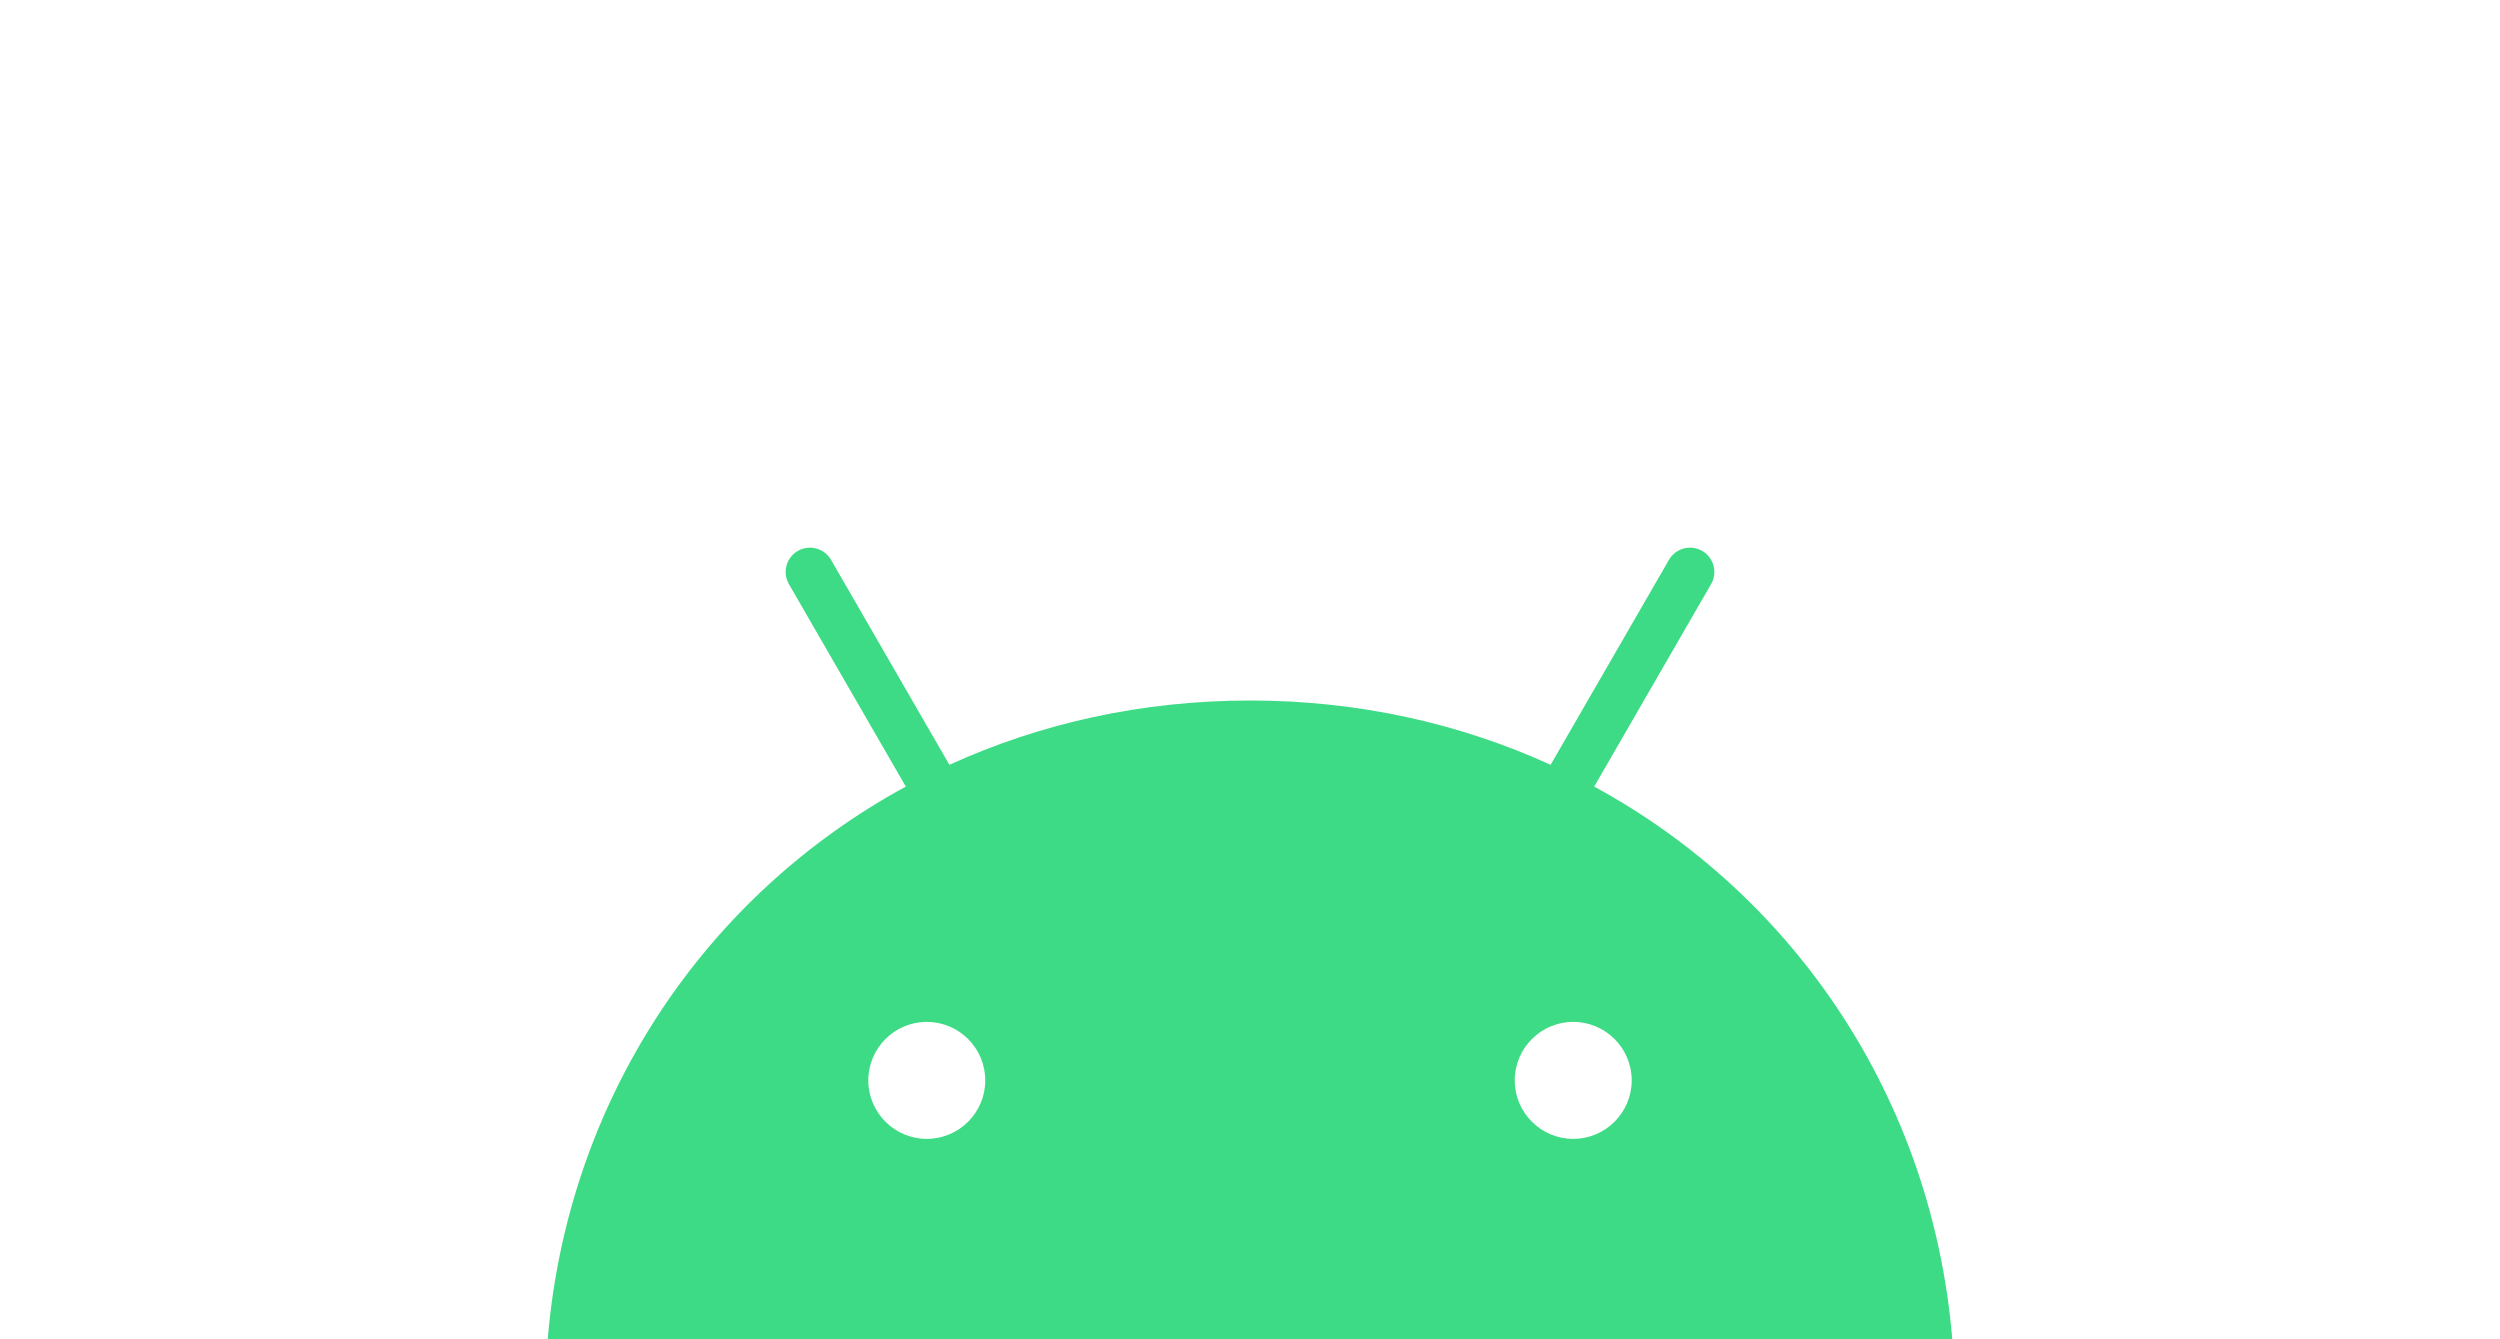
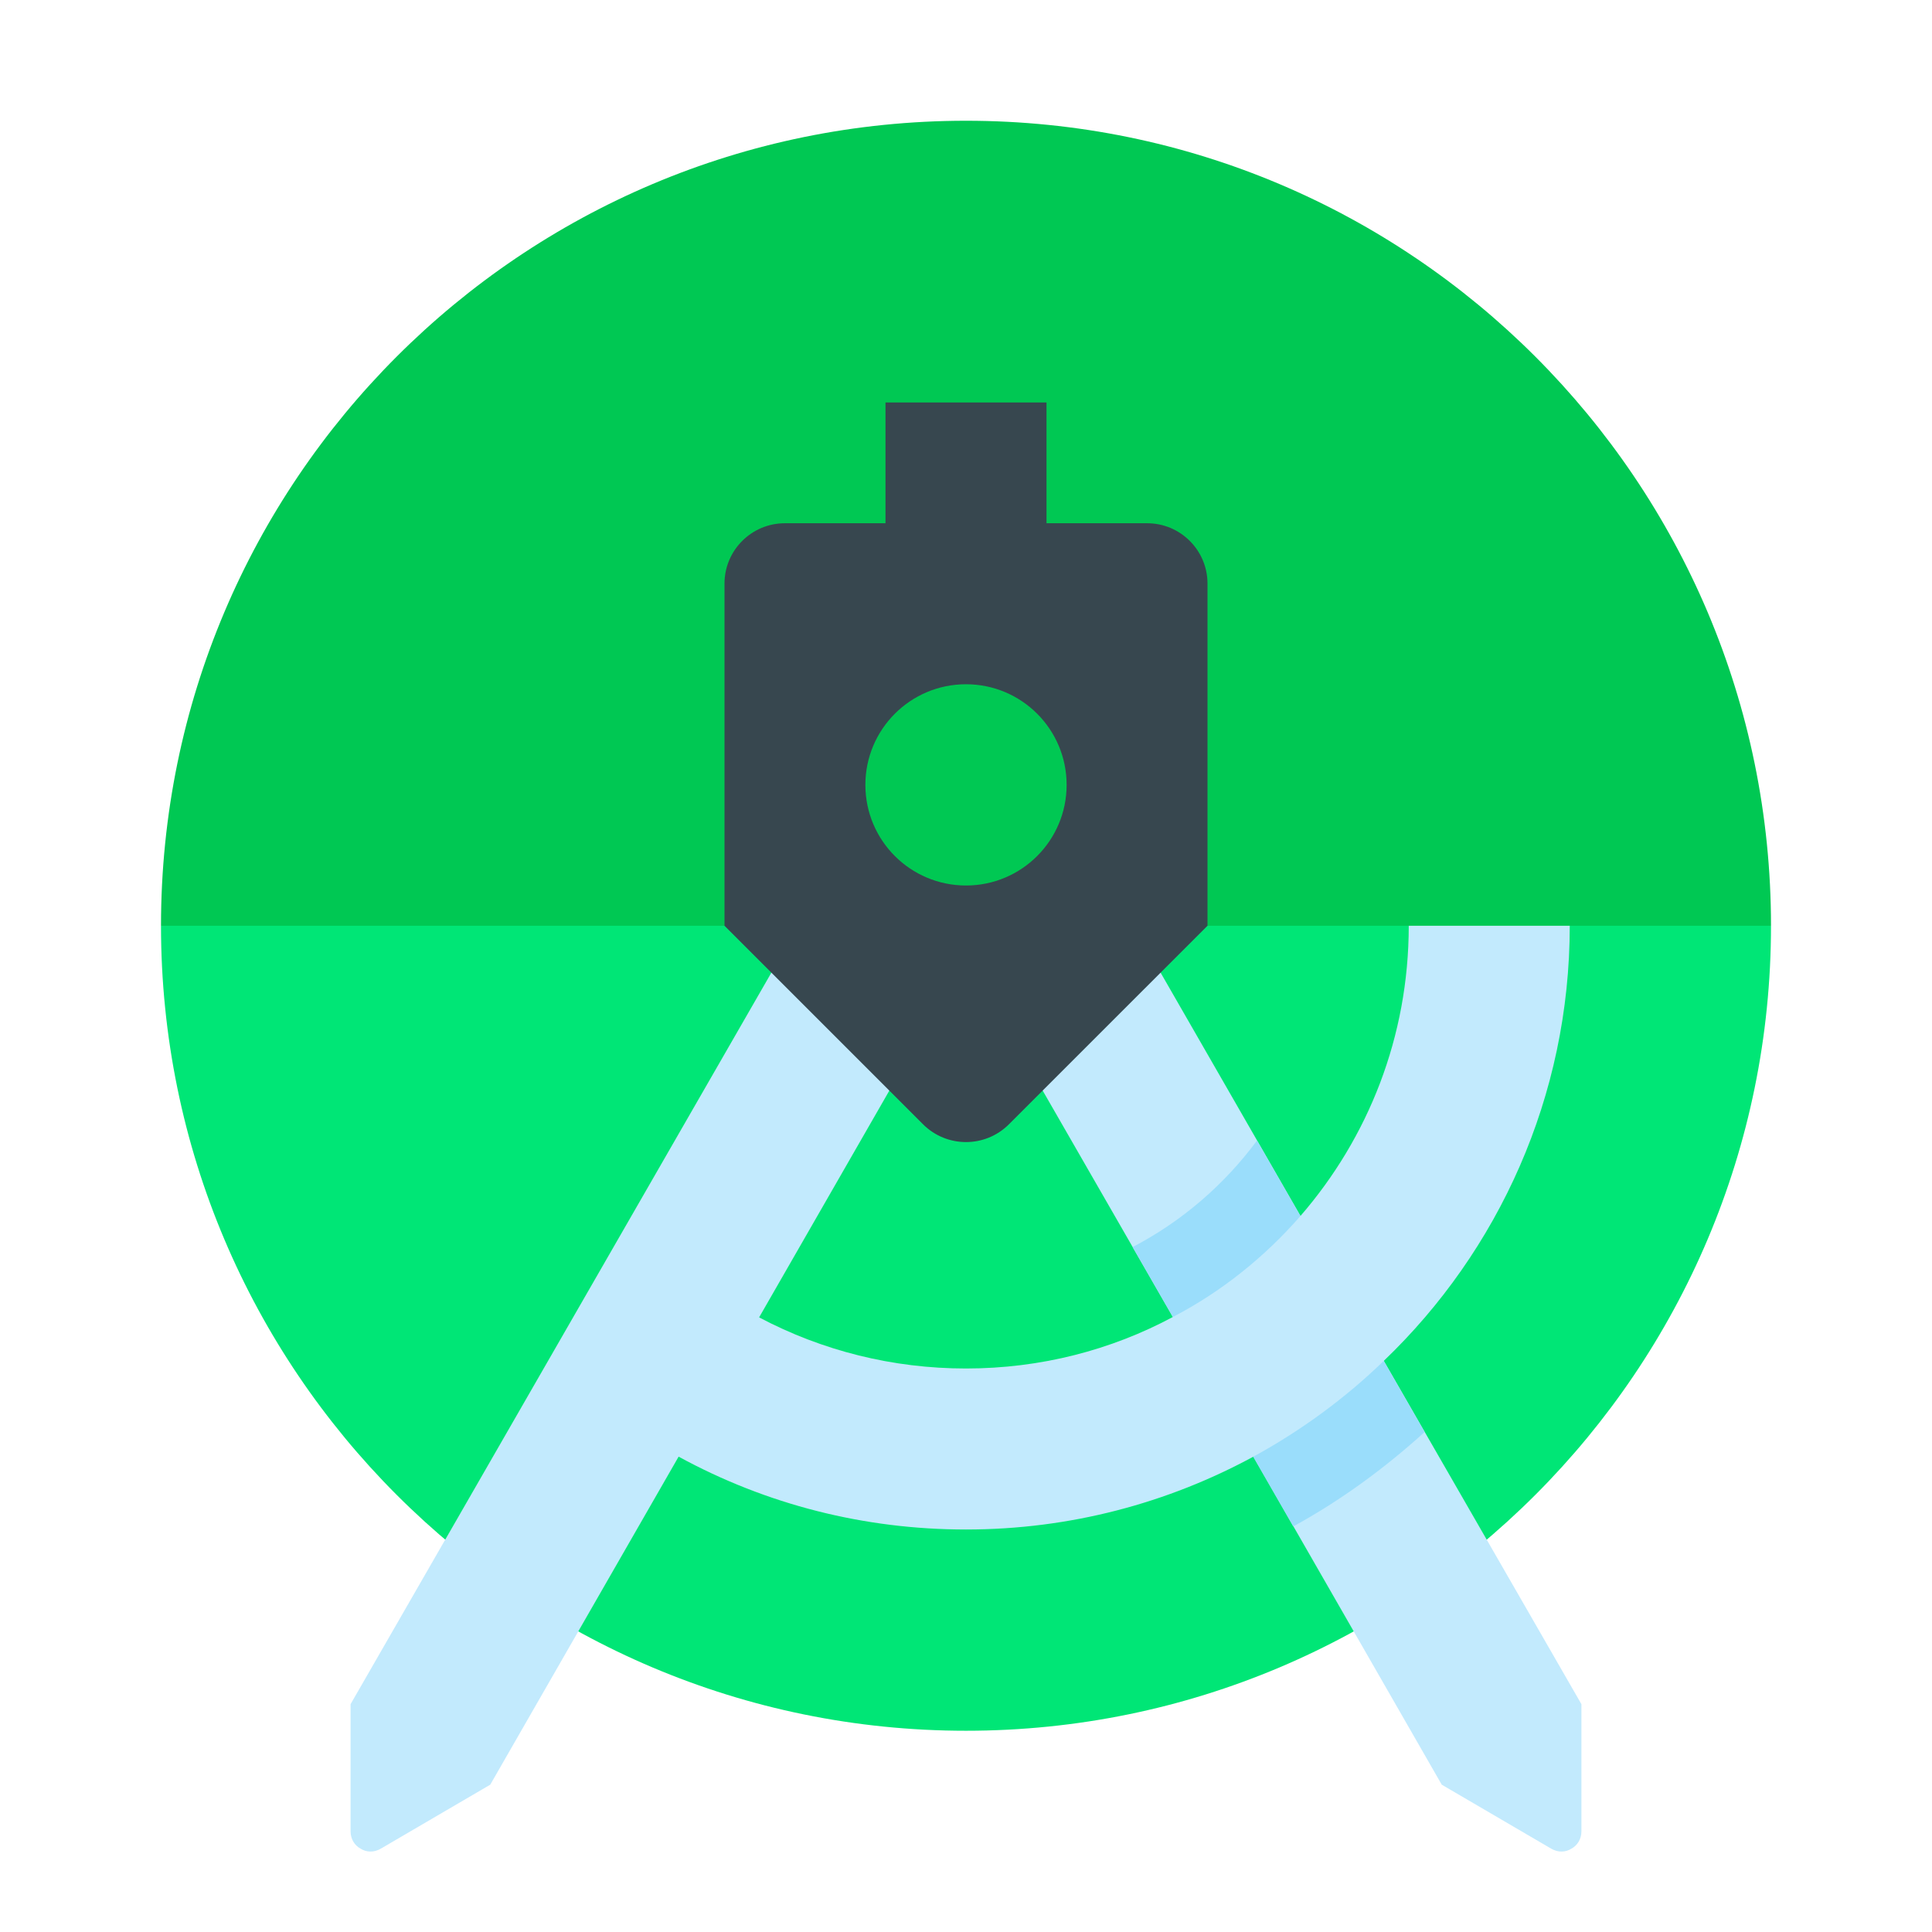
- <svg xmlns="http://www.w3.org/2000/svg" viewBox="0 0 467.046 250.164" width="2500" height="1339">
-   <path d="M293.91 212.775c-6.025 0-10.926-4.905-10.926-10.93s4.901-10.926 10.926-10.926c6.026 0 10.927 4.9 10.927 10.926s-4.901 10.93-10.927 10.93m-120.774 0c-6.025 0-10.926-4.905-10.926-10.93s4.9-10.926 10.926-10.926c6.025 0 10.926 4.9 10.926 10.926s-4.9 10.93-10.926 10.93m124.693-65.82l21.838-37.822a4.548 4.548 0 0 0-1.663-6.206 4.549 4.549 0 0 0-6.206 1.663l-22.111 38.3c-16.91-7.716-35.9-12.015-56.164-12.015-20.264 0-39.254 4.299-56.163 12.015l-22.112-38.3a4.549 4.549 0 0 0-6.206-1.663 4.545 4.545 0 0 0-1.663 6.206l21.838 37.822c-37.499 20.395-63.146 58.358-66.898 103.209h262.408c-3.755-44.85-29.402-82.814-66.898-103.21" fill="#3ddb85" />
-   <path d="M0 0h467.046v250.164H0z" fill="none" />
+ <svg xmlns="http://www.w3.org/2000/svg" viewBox="0 0 48 48" width="144px" height="144px">
+   <path fill="#00c853" d="M4,23C4,11.954,12.954,3,24,3s20,8.954,20,20l-20,2L4,23z" />
+   <path fill="#00e676" d="M44,23c0,11.046-8.954,20-20,20S4,34.046,4,23H44z" />
+   <path fill="#c2eafd" d="M39.29,42.34v3.16c0,0.19-0.1,0.35-0.25,0.43c-0.14,0.09-0.33,0.1-0.5,0l-2.72-1.59l-4.68-8.15 l-2-3.47l-3.75-6.52l2.93-2.93l3.99,6.94l2.07,3.6L39.29,42.34z" />
+   <path fill="#9addfb" d="M31.231,28.335c-0.814,1.101-1.869,2.011-3.092,2.648l3.991,6.941 c1.185-0.648,2.272-1.446,3.265-2.346L31.231,28.335z" />
+   <path fill="#c2eafd" d="M39,23c0,4.24-1.77,8.08-4.62,10.81c-0.96,0.93-2.05,1.73-3.24,2.38C29.02,37.34,26.59,38,24,38 c-2.53,0-4.96-0.62-7.14-1.81l-4.68,8.15l-2.72,1.59c-0.17,0.1-0.36,0.09-0.5,0c-0.15-0.08-0.25-0.24-0.25-0.43v-3.16l10.97-19.07 l2.93,2.93l-3.75,6.53C20.43,33.56,22.18,34,24,34c1.86,0,3.61-0.46,5.14-1.28c1.21-0.63,2.28-1.49,3.17-2.51 C33.99,28.27,35,25.76,35,23H39z" />
+   <path fill="#37474f" d="M28.5,13H26v-3h-4v3h-2.5c-0.828,0-1.5,0.672-1.5,1.5V23l4.932,4.932c0.59,0.59,1.546,0.59,2.135,0 L30,23v-8.5C30,13.672,29.328,13,28.5,13z M24,22c-1.381,0-2.5-1.119-2.5-2.5c0-1.381,1.119-2.5,2.5-2.5s2.5,1.119,2.5,2.5 C26.5,20.881,25.381,22,24,22z" />
</svg>
